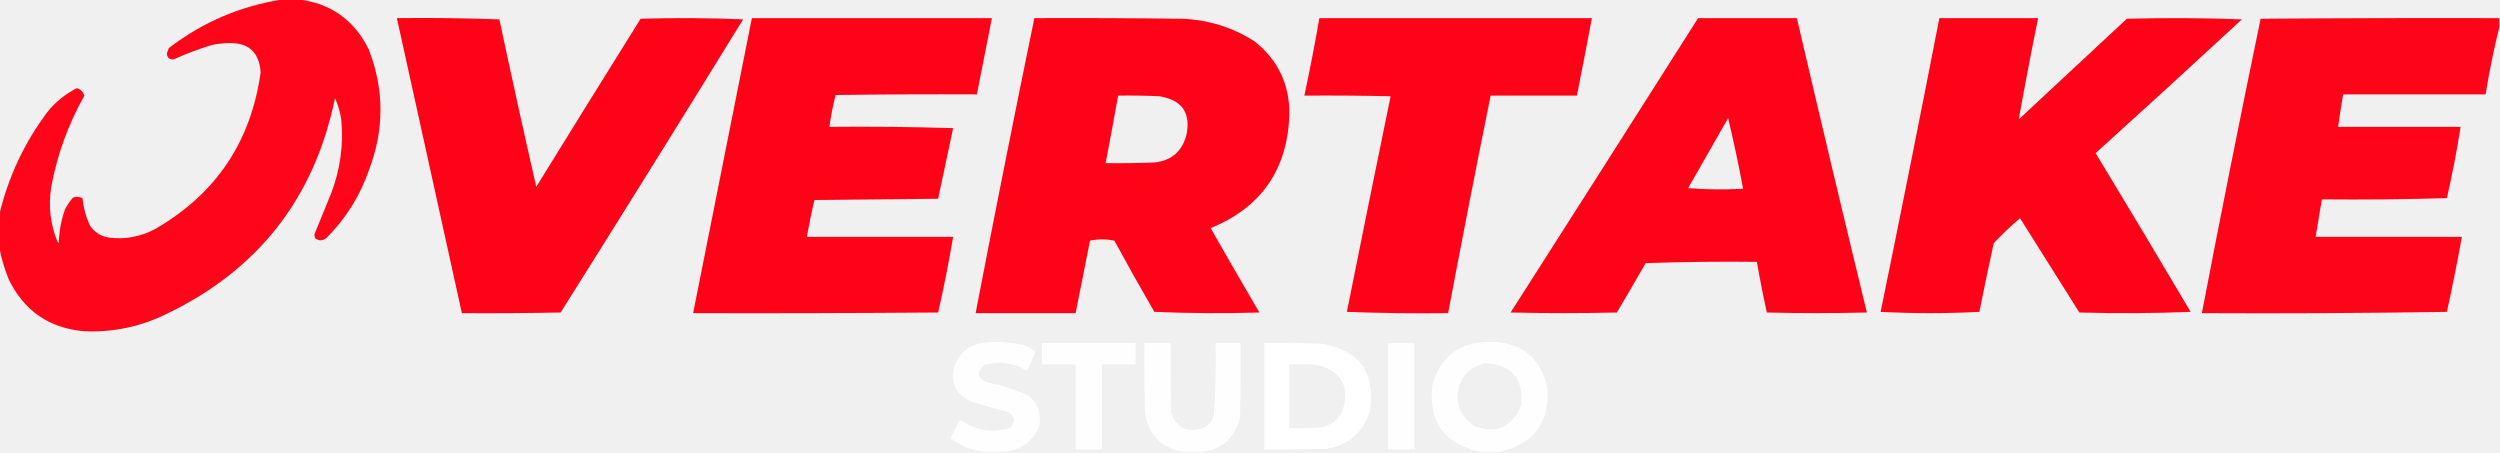
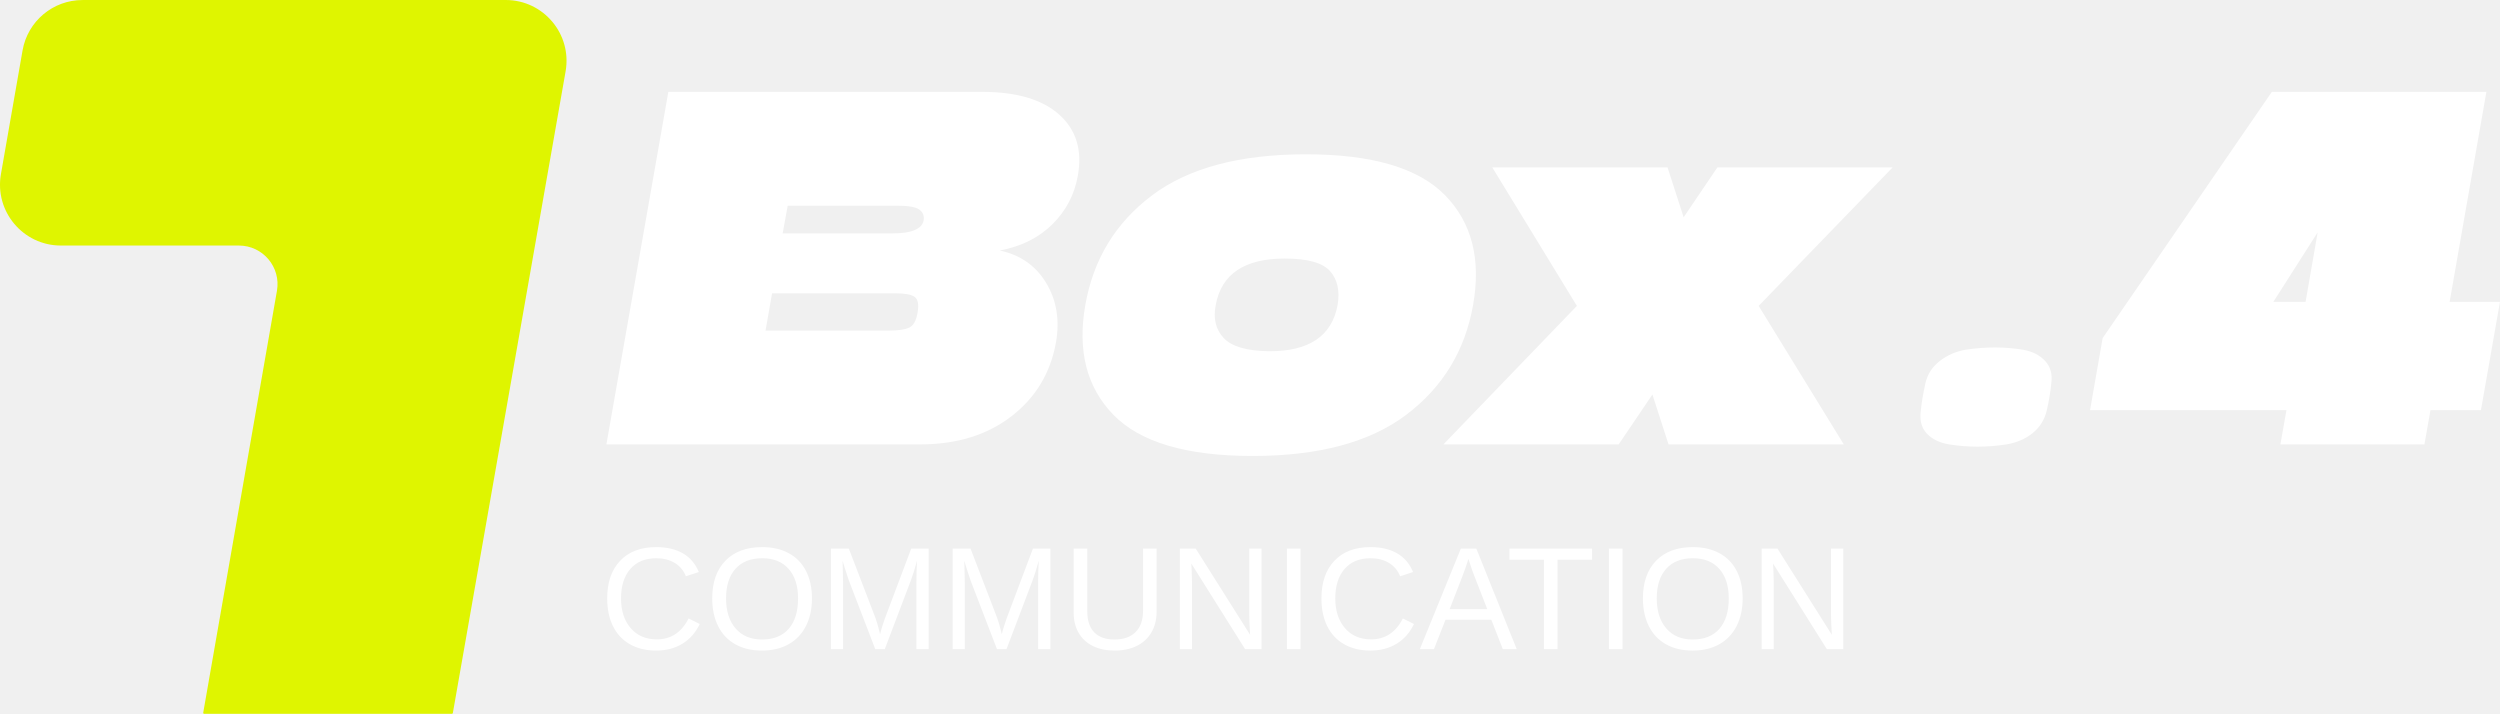
- <svg xmlns="http://www.w3.org/2000/svg" version="1.1" width="2000px" height="362px" style="shape-rendering:geometricPrecision; text-rendering:geometricPrecision; image-rendering:optimizeQuality; fill-rule:evenodd; clip-rule:evenodd">
+ <svg xmlns="http://www.w3.org/2000/svg" viewBox="144.52 755.74 1710.97 488.52">
+   <defs>
+     <style>
+     .cls-1, .cls-2 { 
+       fill: #fff; 
+     }
+     .cls-2 { 
+       font-size: 100px;
+       font-weight: 500;
+     }
+     .cls-5 {
+       fill: #dff500;
+     }
+     </style>
+   </defs>
+   <path class="cls-5" d="m201.02,755.74h289.6c25.86,0,45.46,23.34,40.99,48.82l-77.17,439.17c-.05.3-.32.53-.63.53h-169.58c-.39,0-.69-.36-.63-.74l50.46-288.76c2.83-16.17-9.62-30.97-26.03-30.97h-121.83c-25.89,0-45.51-23.35-41.05-48.85l14.81-84.69c3.49-19.94,20.8-34.49,41.05-34.49Z" />
  <g>
-     <path style="opacity:0.979" fill="#fe0015" d="M 226.5,-0.5 C 230.5,-0.5 234.5,-0.5 238.5,-0.5C 264.473,2.584 283.306,15.917 295,39.5C 307.508,71.748 307.508,104.081 295,136.5C 287.852,156.954 276.685,174.787 261.5,190C 258.374,192.841 255.207,193.007 252,190.5C 251.833,189.5 251.667,188.5 251.5,187.5C 255.988,176.52 260.488,165.52 265,154.5C 272.245,135.453 274.912,115.786 273,95.5C 272.108,89.6 270.442,83.933 268,78.5C 251.594,158.231 206.761,215.731 133.5,251C 112.676,261.298 90.675,265.965 67.5,265C 39.44,262.597 19.273,248.763 7,223.5C 3.7,215.277 1.2,206.943 -0.5,198.5C -0.5,189.5 -0.5,180.5 -0.5,171.5C 6.635,141.559 19.469,114.226 38,89.5C 44.531,81.46 52.364,75.127 61.5,70.5C 64.5,71.5 66.5,73.5 67.5,76.5C 54.599,99.371 45.766,123.705 41,149.5C 38.58,164.636 40.247,179.303 46,193.5C 46.333,193.833 46.667,194.167 47,194.5C 47.267,185.233 48.933,176.233 52,167.5C 53.776,164.059 55.943,160.892 58.5,158C 61.099,157.231 63.599,157.398 66,158.5C 66.747,166.154 68.747,173.487 72,180.5C 75.483,185.636 80.316,188.803 86.5,190C 99.933,191.808 112.6,189.475 124.5,183C 172.772,155.044 200.772,113.377 208.5,58C 207.467,41.544 198.634,33.711 182,34.5C 177.79,34.644 173.624,35.144 169.5,36C 159.049,39.145 148.883,42.978 139,47.5C 135.466,47.786 133.632,46.119 133.5,42.5C 134.098,41.205 134.598,39.872 135,38.5C 162.232,17.628 192.732,4.629 226.5,-0.5 Z" />
-   </g>
-   <g>
-     <path style="opacity:0.985" fill="#fe0015" d="M 317.5,14.5 C 344.841,14.167 372.175,14.5 399.5,15.5C 409.021,60.247 418.854,104.914 429,149.5C 456.708,104.583 484.541,59.749 512.5,15C 539.839,14.167 567.173,14.334 594.5,15.5C 546.209,93.919 497.542,172.085 448.5,250C 422.169,250.5 395.835,250.667 369.5,250.5C 352.167,171.833 334.833,93.167 317.5,14.5 Z" />
-   </g>
-   <g>
-     <path style="opacity:0.985" fill="#fe0015" d="M 601.5,14.5 C 665.5,14.5 729.5,14.5 793.5,14.5C 789.5,34.835 785.5,55.168 781.5,75.5C 743.832,75.333 706.165,75.5 668.5,76C 666.353,84.379 664.686,92.879 663.5,101.5C 696.507,101.167 729.507,101.5 762.5,102.5C 758.559,121.373 754.559,140.206 750.5,159C 717.5,159.333 684.5,159.667 651.5,160C 649.235,169.753 647.235,179.586 645.5,189.5C 684.5,189.5 723.5,189.5 762.5,189.5C 759.072,209.805 755.072,229.971 750.5,250C 685.168,250.5 619.834,250.667 554.5,250.5C 570.167,171.833 585.833,93.167 601.5,14.5 Z" />
-   </g>
-   <g>
-     <path style="opacity:0.986" fill="#fe0015" d="M 827.5,14.5 C 866.835,14.333 906.168,14.5 945.5,15C 966.521,15.786 985.854,21.786 1003.5,33C 1022.61,48.057 1031.94,67.89 1031.5,92.5C 1029.73,136.056 1008.73,166.056 968.5,182.5C 981.374,205.082 994.374,227.582 1007.5,250C 979.494,250.833 951.494,250.667 923.5,249.5C 912.58,230.662 901.913,211.662 891.5,192.5C 884.944,191.19 878.444,191.19 872,192.5C 868.1,211.834 864.266,231.167 860.5,250.5C 833.833,250.5 807.167,250.5 780.5,250.5C 795.659,171.705 811.326,93.038 827.5,14.5 Z M 894.5,76.5 C 905.505,76.334 916.505,76.5 927.5,77C 945.824,79.978 952.991,90.478 949,108.5C 945.405,121.424 936.905,128.591 923.5,130C 910.504,130.5 897.504,130.667 884.5,130.5C 887.962,112.522 891.296,94.522 894.5,76.5 Z" />
-   </g>
-   <g>
-     <path style="opacity:0.987" fill="#fe0015" d="M 1055.5,14.5 C 1128.17,14.5 1200.83,14.5 1273.5,14.5C 1269.63,35.192 1265.63,55.859 1261.5,76.5C 1238.5,76.5 1215.5,76.5 1192.5,76.5C 1180.78,134.427 1169.45,192.427 1158.5,250.5C 1131.49,250.833 1104.49,250.5 1077.5,249.5C 1089.01,191.942 1100.68,134.442 1112.5,77C 1089.5,76.5 1066.5,76.333 1043.5,76.5C 1047.89,55.908 1051.89,35.242 1055.5,14.5 Z" />
-   </g>
-   <g>
-     <path style="opacity:0.986" fill="#fe0015" d="M 1358.5,14.5 C 1384.83,14.5 1411.17,14.5 1437.5,14.5C 1455.78,93.112 1474.44,171.612 1493.5,250C 1466.83,250.667 1440.17,250.667 1413.5,250C 1410.52,236.589 1407.85,223.089 1405.5,209.5C 1375.83,209.167 1346.16,209.5 1316.5,210.5C 1308.96,223.749 1301.29,236.915 1293.5,250C 1265.17,250.667 1236.83,250.667 1208.5,250C 1258.64,171.556 1308.64,93.056 1358.5,14.5 Z M 1382.5,94.5 C 1386.93,113.141 1390.93,131.974 1394.5,151C 1379.82,151.833 1365.16,151.666 1350.5,150.5C 1361.18,131.806 1371.85,113.139 1382.5,94.5 Z" />
-   </g>
-   <g>
-     <path style="opacity:0.985" fill="#fe0015" d="M 1551.5,14.5 C 1577.83,14.5 1604.17,14.5 1630.5,14.5C 1625,41.494 1619.83,68.494 1615,95.5C 1643.83,68.667 1672.67,41.833 1701.5,15C 1732.17,14.167 1762.84,14.334 1793.5,15.5C 1754.69,51.4 1715.69,87.067 1676.5,122.5C 1702.08,164.668 1727.42,207.001 1752.5,249.5C 1722.84,250.667 1693.17,250.833 1663.5,250C 1647.67,224.833 1631.83,199.667 1616,174.5C 1608.7,180.802 1601.7,187.468 1595,194.5C 1590.97,212.8 1587.14,231.133 1583.5,249.5C 1557.17,250.833 1530.83,250.833 1504.5,249.5C 1520.55,171.243 1536.22,92.91 1551.5,14.5 Z" />
-   </g>
-   <g>
-     <path style="opacity:0.984" fill="#fe0015" d="M 1999.5,14.5 C 1999.5,16.833 1999.5,19.167 1999.5,21.5C 1995.09,39.228 1991.42,57.228 1988.5,75.5C 1950.5,75.5 1912.5,75.5 1874.5,75.5C 1873.04,84.148 1871.7,92.814 1870.5,101.5C 1903.17,101.5 1935.83,101.5 1968.5,101.5C 1965.48,120.619 1961.81,139.619 1957.5,158.5C 1924.17,159.5 1890.84,159.833 1857.5,159.5C 1855.83,169.5 1854.17,179.5 1852.5,189.5C 1891.5,189.5 1930.5,189.5 1969.5,189.5C 1965.88,209.576 1961.88,229.576 1957.5,249.5C 1892.17,250.5 1826.84,250.833 1761.5,250.5C 1776.59,171.86 1792.26,93.36 1808.5,15C 1872.17,14.5 1935.83,14.333 1999.5,14.5 Z" />
-   </g>
-   <g>
-     <path style="opacity:0.947" fill="#fefffe" d="M 803.5,361.5 C 798.167,361.5 792.833,361.5 787.5,361.5C 777.705,360.286 768.705,356.786 760.5,351C 762.872,345.757 765.372,340.59 768,335.5C 780.415,344.648 793.915,346.815 808.5,342C 813.037,336.039 811.703,331.706 804.5,329C 795.077,326.644 785.744,323.978 776.5,321C 765.006,315.846 760.506,307.013 763,294.5C 766.809,282.707 774.976,275.874 787.5,274C 797.96,272.945 808.293,273.612 818.5,276C 822.319,277.074 825.652,278.907 828.5,281.5C 826.424,286.651 824.09,291.651 821.5,296.5C 810.736,290.092 799.402,288.592 787.5,292C 780.889,297.544 781.556,302.211 789.5,306C 801.349,308.128 812.683,311.794 823.5,317C 831.116,323.849 833.616,332.349 831,342.5C 825.309,353.924 816.143,360.257 803.5,361.5 Z" />
-   </g>
-   <g>
-     <path style="opacity:0.952" fill="#fefffe" d="M 1199.5,361.5 C 1194.5,361.5 1189.5,361.5 1184.5,361.5C 1155.25,355.375 1142.42,337.375 1146,307.5C 1152.69,284.997 1167.85,273.664 1191.5,273.5C 1216.93,273.438 1232.43,285.771 1238,310.5C 1239.65,338.573 1226.81,355.573 1199.5,361.5 Z M 1188.5,290.5 C 1209.27,291.767 1218.77,302.767 1217,323.5C 1210.38,341.557 1197.88,347.39 1179.5,341C 1165.61,330.867 1162.45,318.034 1170,302.5C 1174.67,296.089 1180.83,292.089 1188.5,290.5 Z" />
-   </g>
-   <g>
-     <path style="opacity:0.942" fill="#fefffe" d="M 833.5,274.5 C 858.5,274.5 883.5,274.5 908.5,274.5C 908.5,280.167 908.5,285.833 908.5,291.5C 899.5,291.5 890.5,291.5 881.5,291.5C 881.5,314.167 881.5,336.833 881.5,359.5C 874.5,359.5 867.5,359.5 860.5,359.5C 860.5,336.833 860.5,314.167 860.5,291.5C 851.5,291.5 842.5,291.5 833.5,291.5C 833.5,285.833 833.5,280.167 833.5,274.5 Z" />
-   </g>
-   <g>
-     <path style="opacity:0.953" fill="#fefffe" d="M 961.5,361.5 C 956.5,361.5 951.5,361.5 946.5,361.5C 929.179,358.345 919.013,348.012 916,330.5C 915.5,311.836 915.333,293.17 915.5,274.5C 922.5,274.5 929.5,274.5 936.5,274.5C 936.333,293.17 936.5,311.836 937,330.5C 940.847,341.803 948.68,345.97 960.5,343C 966,341.5 969.5,338 971,332.5C 972.45,313.221 972.95,293.888 972.5,274.5C 979.167,274.5 985.833,274.5 992.5,274.5C 992.667,294.169 992.5,313.836 992,333.5C 988.301,350.038 978.134,359.371 961.5,361.5 Z" />
-   </g>
-   <g>
-     <path style="opacity:0.969" fill="#fefffe" d="M 1011.5,274.5 C 1026.84,274.333 1042.17,274.5 1057.5,275C 1087.7,280.219 1100.54,298.052 1096,328.5C 1090.76,345.74 1079.26,355.907 1061.5,359C 1044.84,359.5 1028.17,359.667 1011.5,359.5C 1011.5,331.167 1011.5,302.833 1011.5,274.5 Z M 1031.5,291.5 C 1039.17,291.334 1046.84,291.5 1054.5,292C 1073.48,297.345 1079.98,309.512 1074,328.5C 1070.61,335.554 1065.11,340.054 1057.5,342C 1048.84,342.5 1040.17,342.666 1031.5,342.5C 1031.5,325.5 1031.5,308.5 1031.5,291.5 Z" />
-   </g>
-   <g>
-     <path style="opacity:0.935" fill="#fefffe" d="M 1110.5,274.5 C 1117.5,274.5 1124.5,274.5 1131.5,274.5C 1131.5,302.833 1131.5,331.167 1131.5,359.5C 1124.5,359.5 1117.5,359.5 1110.5,359.5C 1110.5,331.167 1110.5,302.833 1110.5,274.5 Z" />
+     <g>
+       <path class="cls-1" d="m559.53,1059.88l42.39-241.27h214.73c23.66,0,41.3,5.23,52.91,15.68,11.6,10.46,15.8,24.42,12.58,41.88-2.3,12.87-8.1,23.9-17.41,33.09-9.31,9.19-21.31,15.17-36.02,17.92,14.01,2.99,24.58,10.34,31.71,22.06,7.12,11.72,9.42,25.16,6.89,40.33-3.68,21.14-13.85,38.14-30.5,51.01-16.66,12.87-37.52,19.3-62.56,19.3h-214.73Zm108.91-77.89h84.44c6.43,0,11.08-.69,13.96-2.07,2.87-1.38,4.77-4.83,5.69-10.34.92-5.52.23-9.08-2.07-10.69-2.3-1.6-6.67-2.41-13.1-2.41h-84.44l-4.48,25.51Zm11.72-66.52h75.14c13.1,0,20.22-2.98,21.37-8.96.46-3.21-.58-5.69-3.1-7.41-2.53-1.72-7.47-2.58-14.82-2.58h-75.14l-3.45,18.96Z" />
+       <path class="cls-1" d="m1107.03,1039.54c-24.93,18.84-60.03,28.26-105.29,28.26s-77.03-9.42-95.3-28.26c-18.27-18.84-24.64-43.89-19.13-75.14,5.52-31.25,20.73-56.23,45.67-74.97,24.93-18.72,60.03-28.09,105.29-28.09s77.03,9.37,95.3,28.09c18.27,18.73,24.64,43.72,19.13,74.97-5.51,31.25-20.74,56.3-45.67,75.14Zm-94.27-43.43c27.57.23,43.31-10.34,47.22-31.71,1.6-9.65-.12-17.35-5.17-23.09-5.06-5.74-15.4-8.62-31.02-8.62-27.57,0-43.31,10.57-47.22,31.71-1.84,9.19-.06,16.72,5.34,22.58,5.4,5.86,15.68,8.91,30.85,9.13Z" />
+       <path class="cls-1" d="m1439.81,870.31l-91.68,94.78,58.25,94.78h-119.94l-11.03-34.12-23.09,34.12h-119.94l91.34-94.78-57.9-94.78h119.94l11.03,34.12,23.09-34.12h119.94Z" />
+       <path class="cls-1" d="m1478.41,1059.88c-6.67-1.15-11.78-3.67-15.34-7.58-3.57-3.9-4.88-9.07-3.96-15.51.46-5.05,1.49-11.26,3.1-18.61,1.38-6.2,4.65-11.31,9.82-15.34,5.17-4.02,11.08-6.6,17.75-7.75,13.55-2.07,26.65-2.07,39.29,0,6.43,1.15,11.49,3.74,15.17,7.75,3.67,4.02,5.05,9.13,4.14,15.34-.46,5.29-1.5,11.49-3.1,18.61-1.61,6.44-4.88,11.61-9.82,15.51-4.94,3.91-10.86,6.44-17.75,7.58-13.33,2.07-26.43,2.07-39.29,0Z" />
+       <path class="cls-1" d="m1855.47,962.33l-13.02,74.1h-34.54l-4.14,23.44h-98.57l4.14-23.44h-134.42l8.62-49.29,115.81-168.54h146.83l-25.16,143.72h34.47Zm-155.1,0h22.06l8.27-47.56-30.33,47.56Z" />
+     </g>
+     <text class="cls-2" x="555" y="1200" font-family="Arial, Helvetica, sans-serif">COMMUNICATION</text>
  </g>
</svg>
